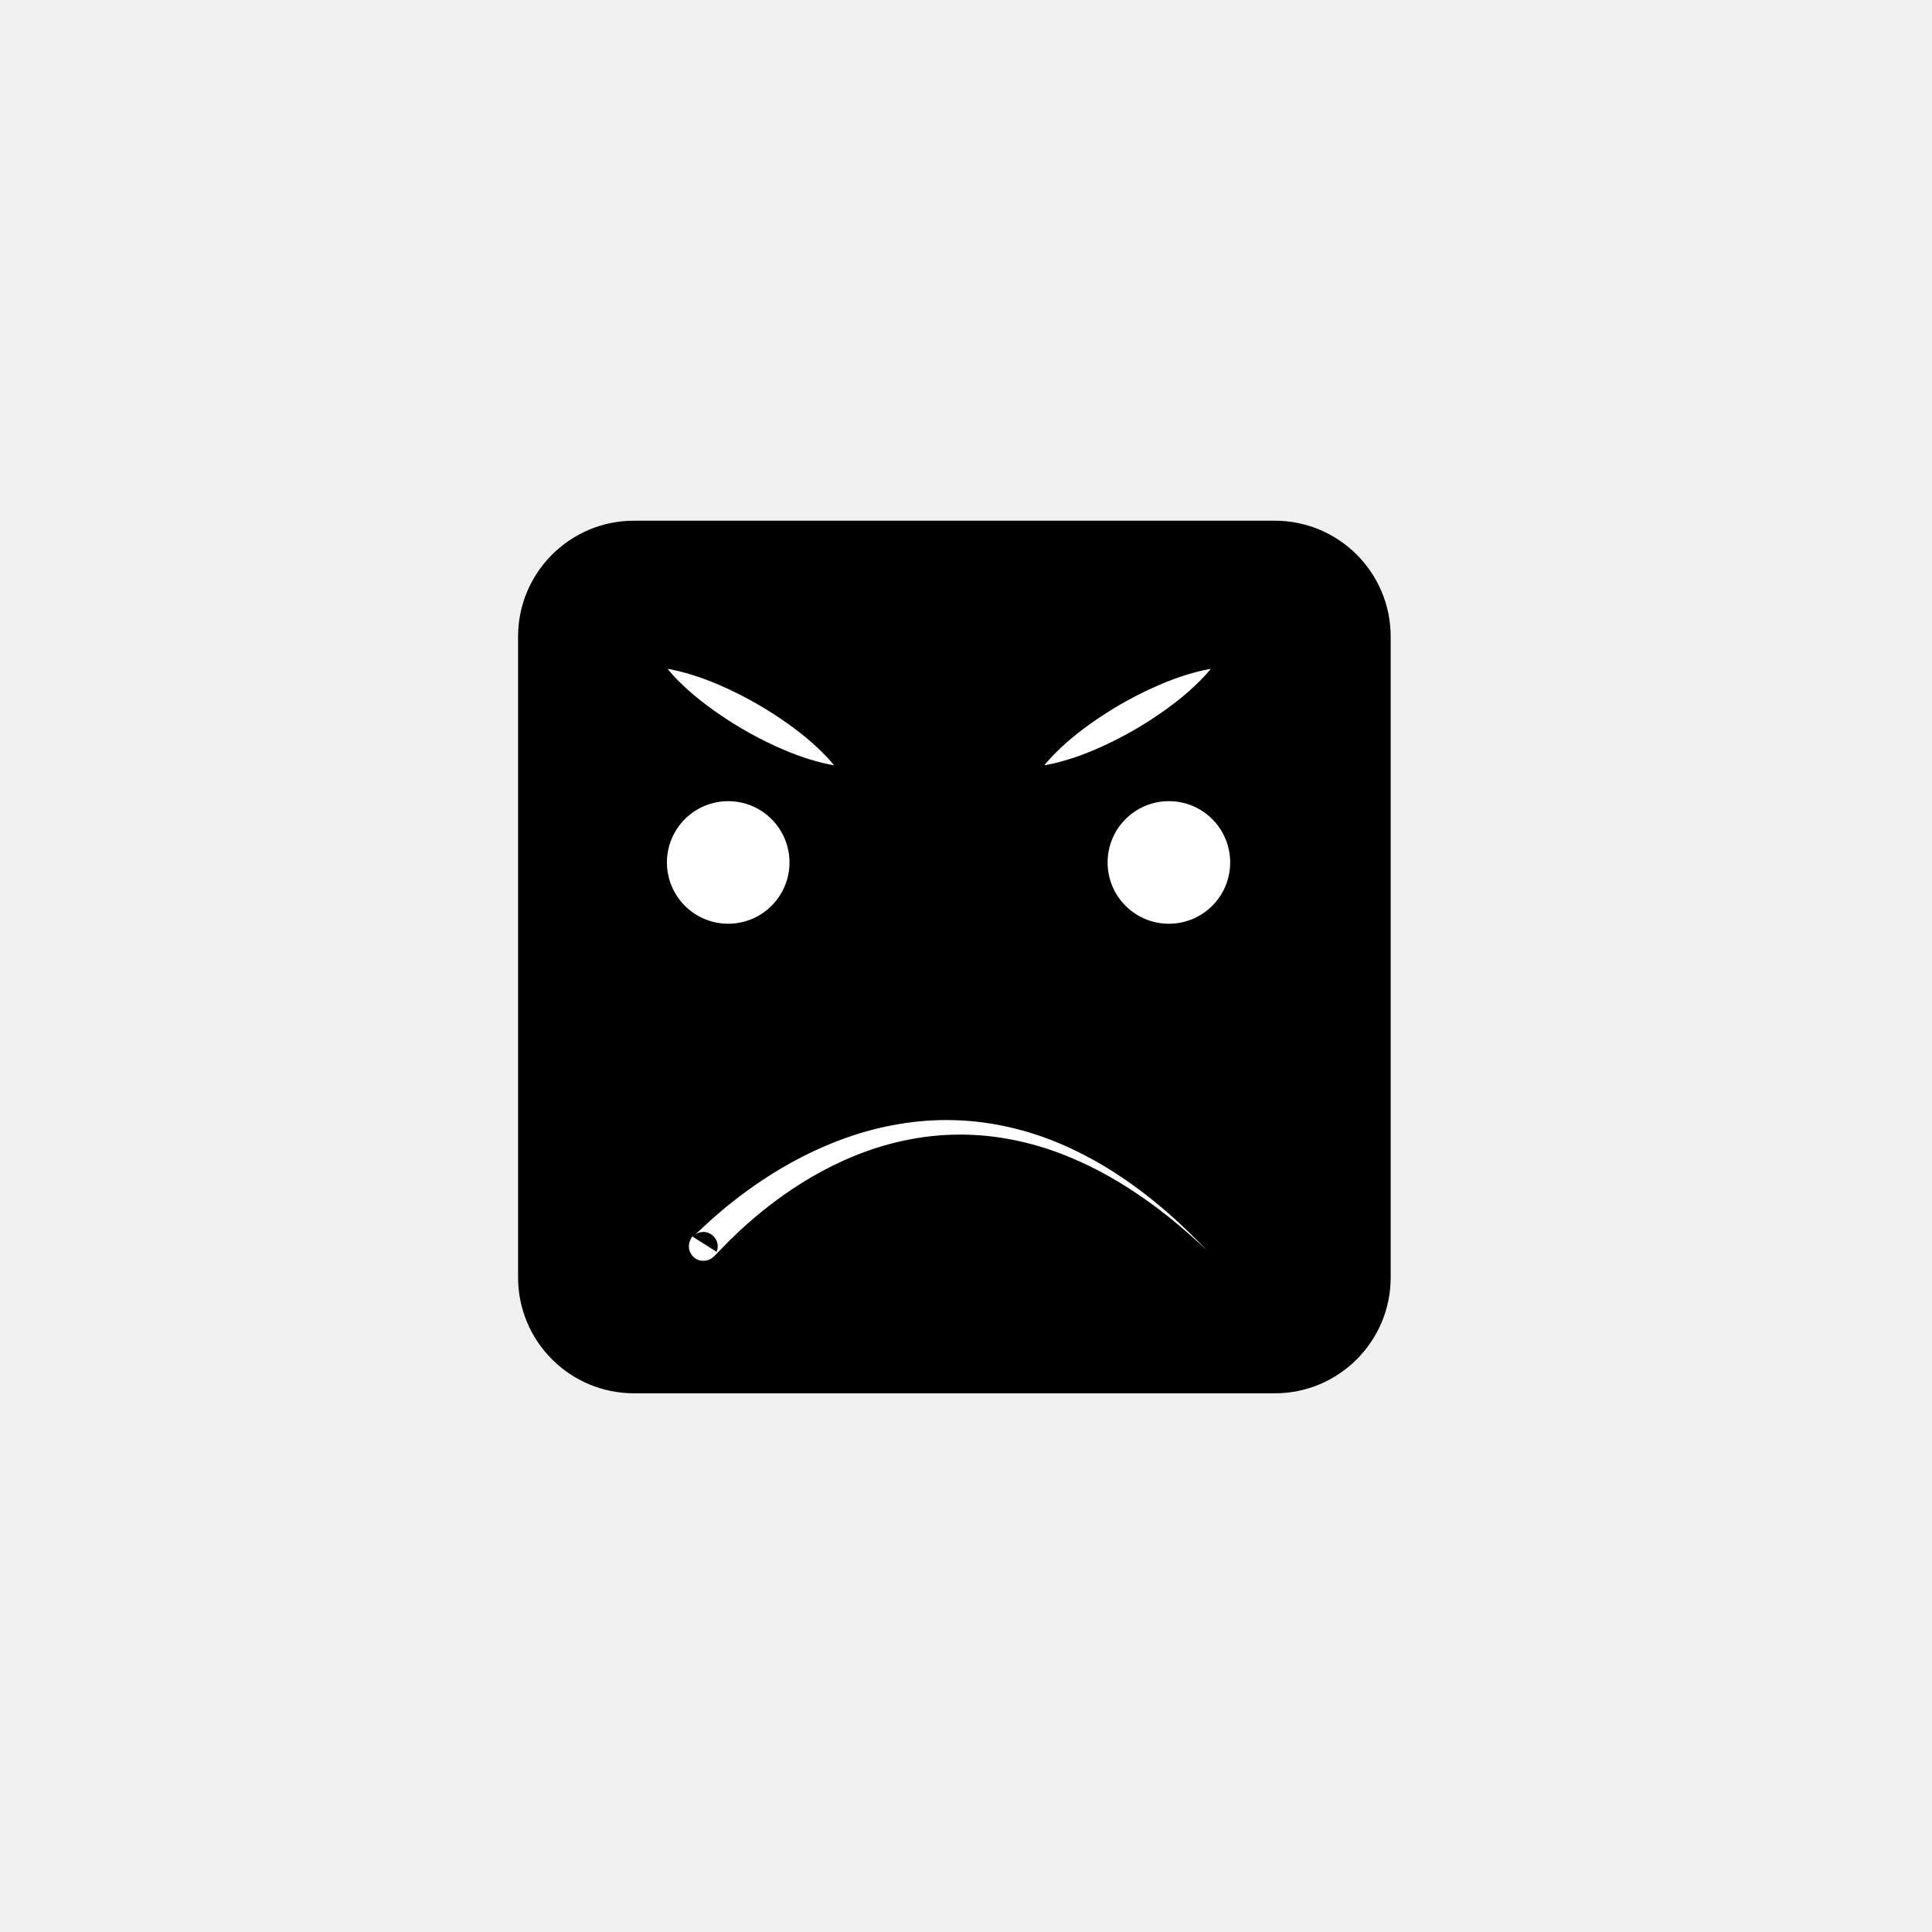
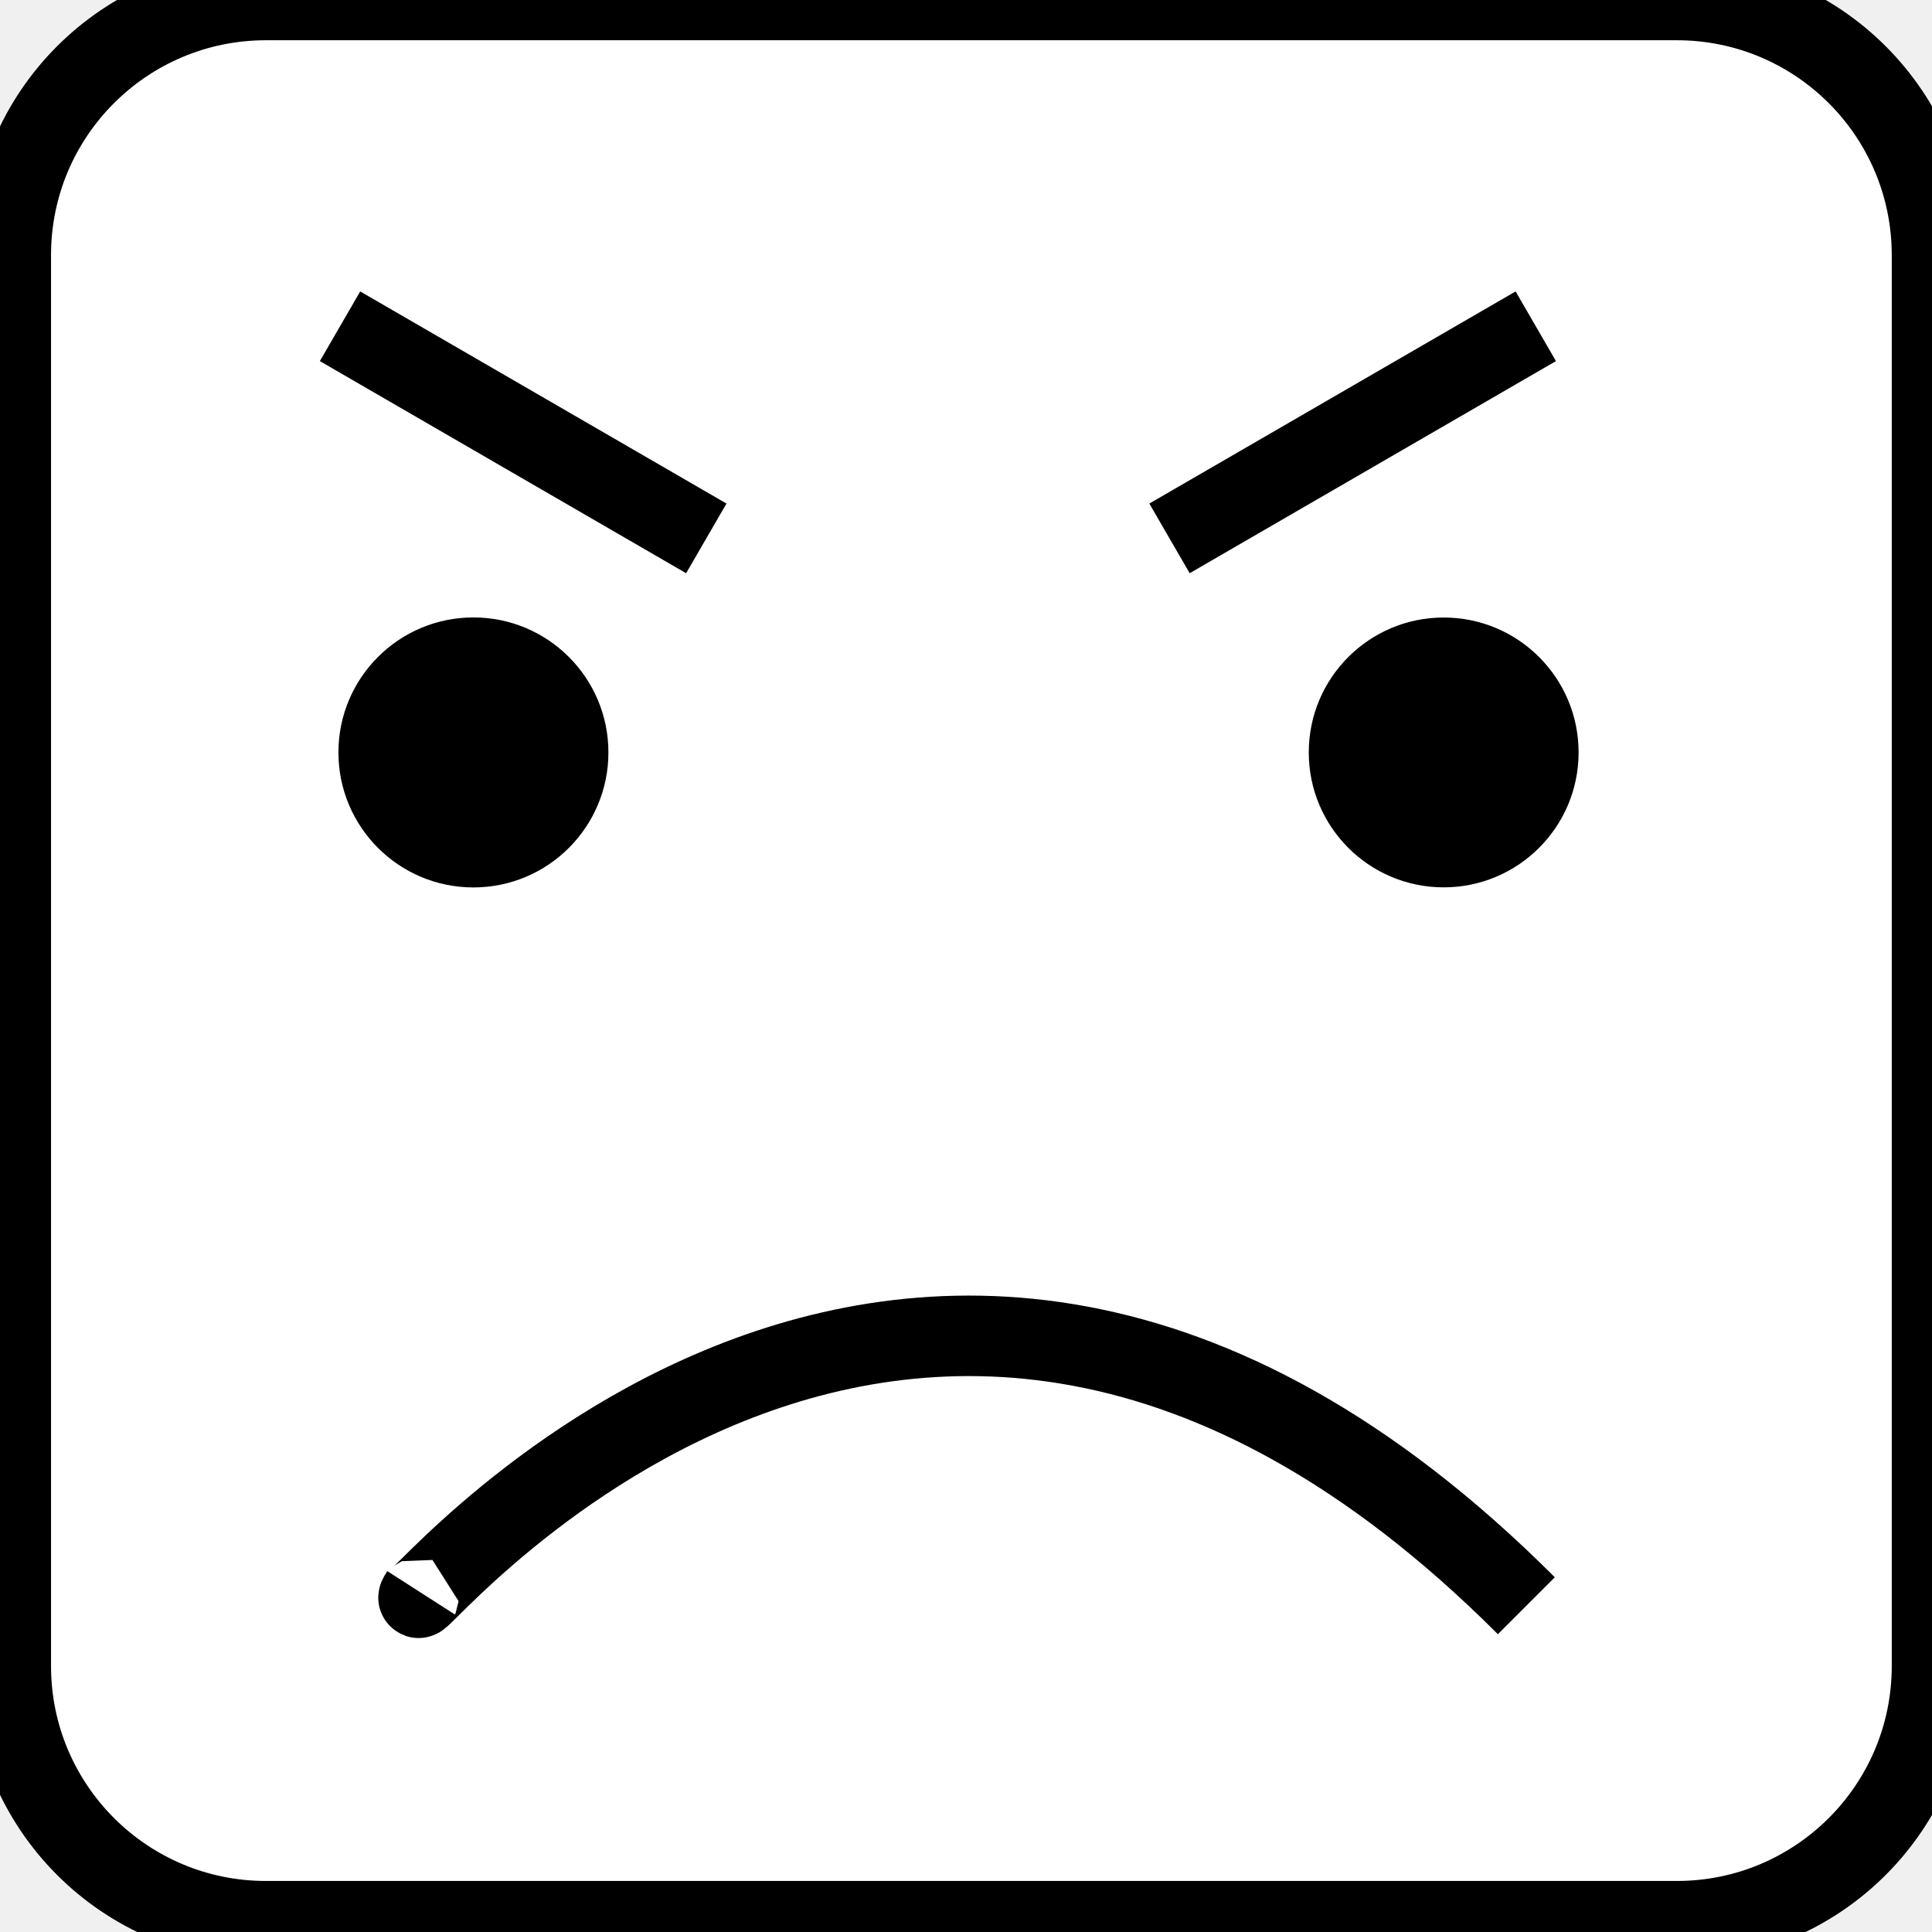
- <svg xmlns="http://www.w3.org/2000/svg" version="1.1" id="Layer_1" x="0px" y="0px" width="200px" height="200px" viewBox="0 0 200 200" enable-background="new 0 0 200 200" xml:space="preserve">
-   <path d="M143.963,132.235c0,6.627-5.373,12-12,12H65.631c-6.627,0-12-5.373-12-12V65.903c0-6.627,5.373-12,12-12h66.332  c6.627,0,12,5.373,12,12V132.235z" />
-   <circle fill="#FFFFFF" cx="75.384" cy="89.281" r="6.344" />
-   <circle fill="#FFFFFF" cx="121.003" cy="89.281" r="6.345" />
-   <g>
-     <path fill="#FFFFFF" d="M74.199,129.599c0.011-0.018-0.061,0.094-0.054,0.077l0.024-0.051l0.055-0.14   c0.027-0.078,0.047-0.161,0.059-0.244l0.007-0.063c0,0.002,0.03-0.31-0.036-0.519c-0.057-0.242-0.205-0.512-0.397-0.695   c-0.19-0.188-0.4-0.292-0.558-0.346c-0.321-0.144-0.885-0.086-1.143,0.07l-0.109,0.061l-0.11,0.076   c-0.033,0.027-0.029,0.025-0.026,0.023c0.046-0.041,0.1-0.089,0.16-0.144c0.325-0.301,0.802-0.743,1.409-1.306   c1.248-1.12,3.089-2.668,5.487-4.258c2.395-1.586,5.359-3.218,8.763-4.403c3.392-1.194,7.233-1.896,11.062-1.777   c3.83,0.097,7.587,1.015,10.849,2.389c3.271,1.372,6.069,3.142,8.313,4.825c2.249,1.683,3.966,3.271,5.138,4.405   c1.169,1.139,1.804,1.82,1.804,1.82s-0.669-0.649-1.892-1.726c-1.224-1.071-3.013-2.566-5.321-4.118   c-2.302-1.554-5.145-3.151-8.387-4.322c-3.234-1.175-6.879-1.865-10.509-1.773c-3.631,0.071-7.202,0.914-10.333,2.197   c-3.142,1.274-5.855,2.95-8.036,4.56c-2.185,1.611-3.844,3.156-4.966,4.27c-0.56,0.575-1,1.026-1.301,1.334   c-0.097,0.097-0.184,0.182-0.258,0.255l-0.118,0.102l-0.04,0.031l-0.116,0.078l-0.132,0.075c-0.266,0.159-0.839,0.218-1.169,0.076   c-0.158-0.055-0.369-0.161-0.56-0.352c-0.192-0.186-0.342-0.457-0.399-0.701c-0.066-0.211-0.037-0.526-0.037-0.525l0.009-0.068   c0.014-0.092,0.037-0.183,0.066-0.269l0.05-0.13l0.025-0.055c0.023-0.045,0.046-0.089,0.067-0.13   c0.083-0.141,0.125-0.214,0.125-0.214L74.199,129.599z" />
-   </g>
-   <g>
-     <path fill="#FFFFFF" d="M69.114,69.245c0,0,0.334,0.043,0.889,0.171c0.556,0.125,1.332,0.336,2.235,0.638   c1.806,0.604,4.084,1.633,6.237,2.878c2.154,1.245,4.182,2.705,5.604,3.973c0.71,0.634,1.28,1.202,1.665,1.624   c0.387,0.417,0.59,0.687,0.59,0.687s-0.334-0.042-0.89-0.17c-0.557-0.125-1.333-0.335-2.237-0.635   c-1.807-0.602-4.083-1.634-6.235-2.882c-2.152-1.248-4.179-2.71-5.602-3.976c-0.711-0.634-1.281-1.201-1.666-1.622   C69.318,69.513,69.114,69.245,69.114,69.245z" />
-   </g>
-   <g>
-     <path fill="#FFFFFF" d="M125.335,69.245c0,0-0.204,0.268-0.591,0.685c-0.386,0.42-0.955,0.988-1.666,1.622   c-1.423,1.266-3.45,2.729-5.602,3.976s-4.428,2.28-6.235,2.882c-0.903,0.3-1.68,0.511-2.236,0.635   c-0.555,0.127-0.89,0.17-0.89,0.17s0.203-0.269,0.591-0.687c0.385-0.421,0.953-0.99,1.664-1.624   c1.422-1.268,3.45-2.728,5.604-3.973s4.431-2.274,6.237-2.878c0.903-0.301,1.679-0.513,2.235-0.638   C125.001,69.289,125.335,69.245,125.335,69.245z" />
-   </g>
+ <svg xmlns="http://www.w3.org/2000/svg" version="1.1" id="Layer_1" x="0px" y="0px" width="24px" height="24px" viewBox="0 0 24 24" enable-background="new 0 0 24 24" xml:space="preserve">
+   <path fill="#FFFFFF" stroke="#000000" stroke-miterlimit="10" d="M24,20.696c0,1.751-1.419,3.17-3.17,3.17H3.304  c-1.751,0-3.17-1.419-3.17-3.17V3.17C0.133,1.419,1.553,0,3.304,0H20.83C22.581,0,24,1.419,24,3.17V20.696z" />
+   <circle cx="5.881" cy="9.347" r="1.677" />
+   <circle cx="17.934" cy="9.347" r="1.676" />
+   <path fill="#FFFFFF" stroke="#000000" stroke-miterlimit="10" d="M5.232,19.787c-0.551,0.859,5.859-7.71,13.729,0.16" />
+   <line fill="#FFFFFF" stroke="#000000" stroke-miterlimit="10" x1="4.224" y1="4.053" x2="8.774" y2="6.688" />
+   <line fill="#FFFFFF" stroke="#000000" stroke-miterlimit="10" x1="19.078" y1="4.053" x2="14.528" y2="6.688" />
</svg>
